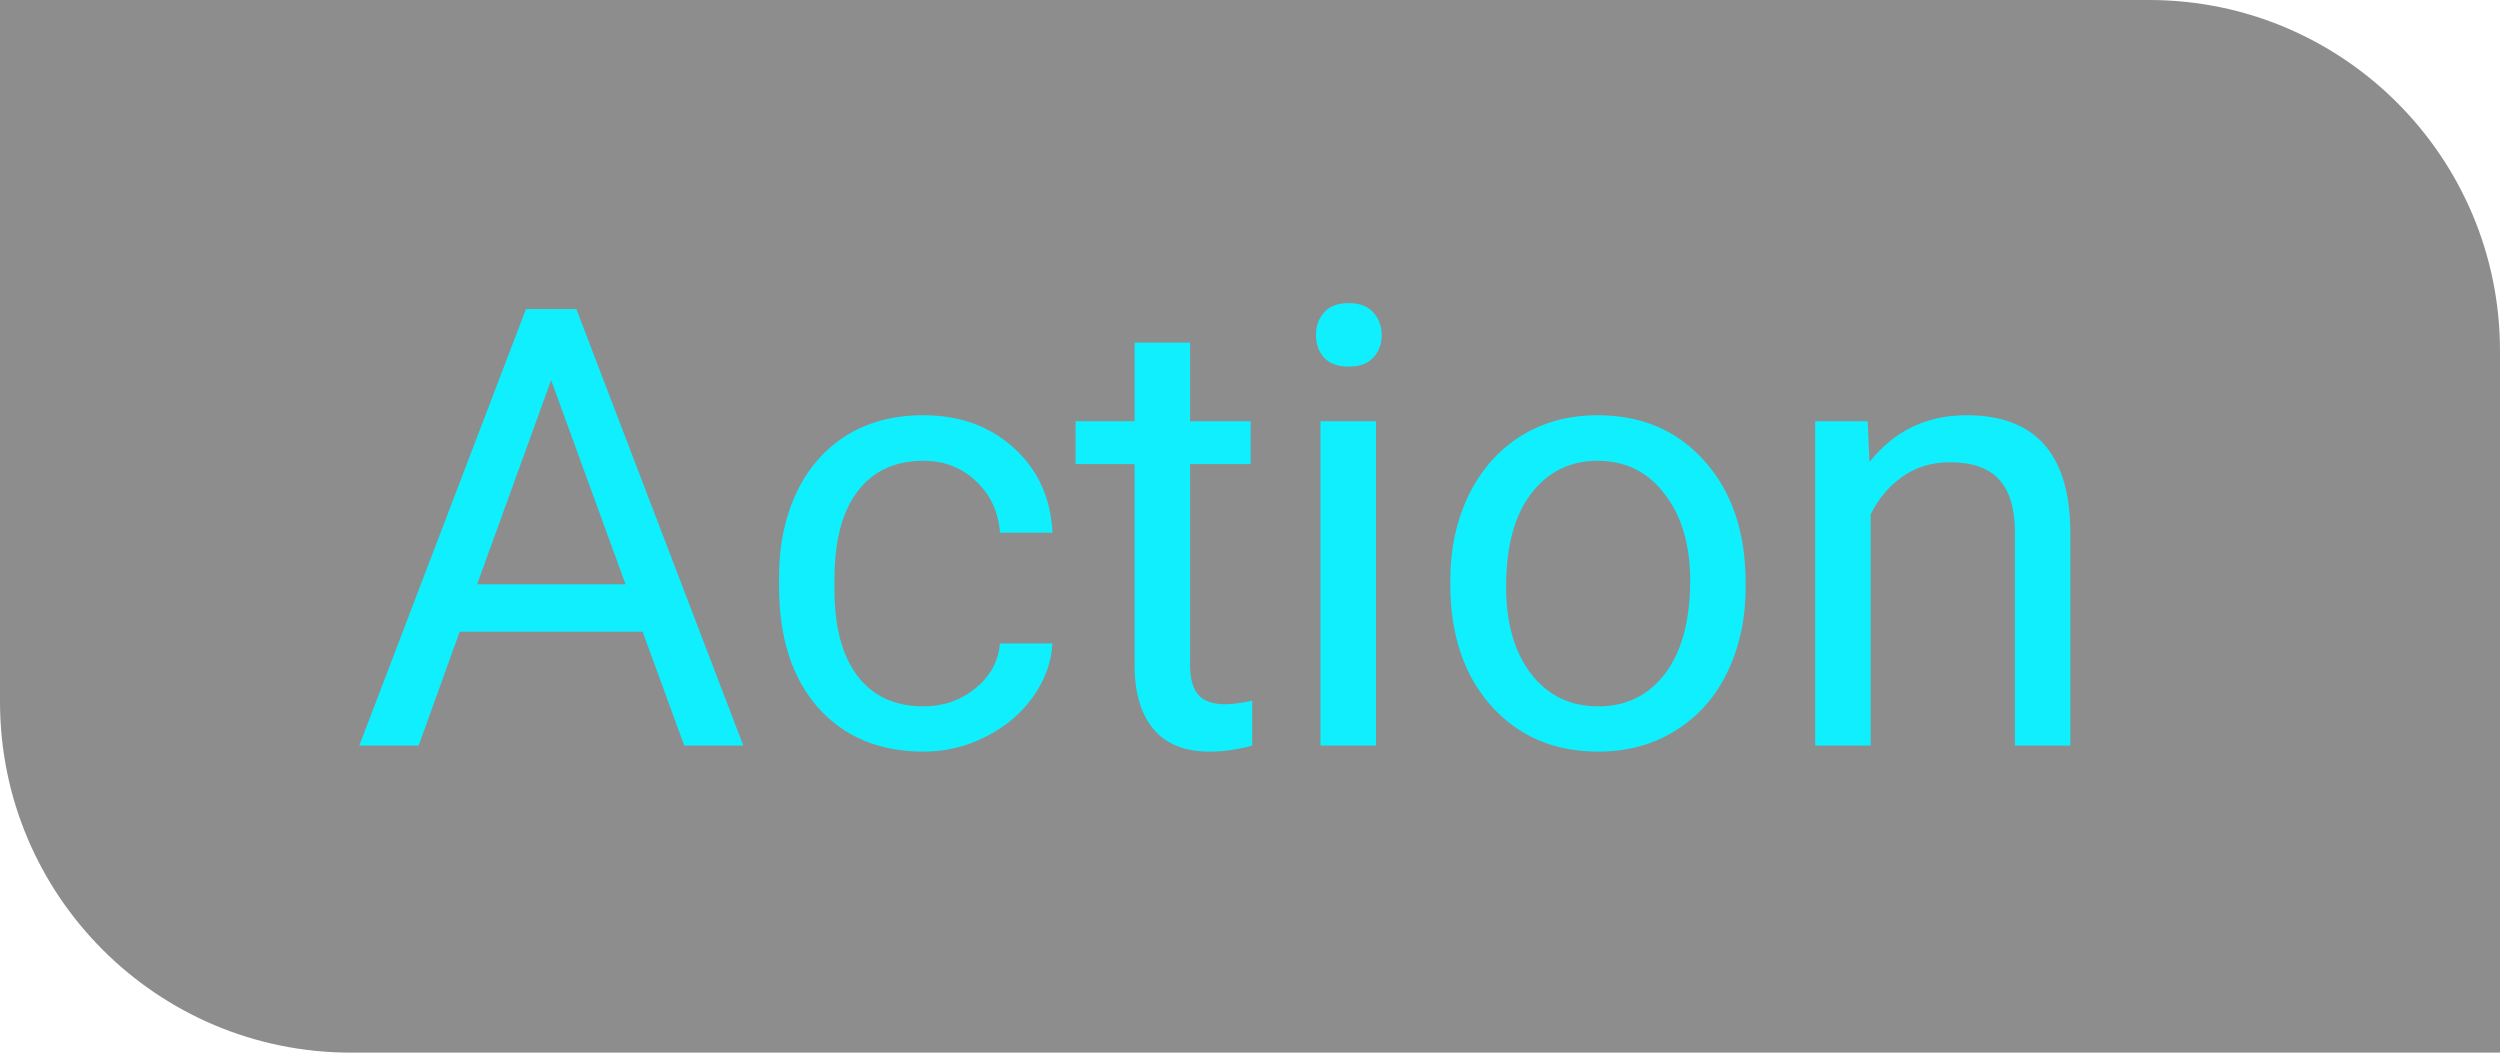
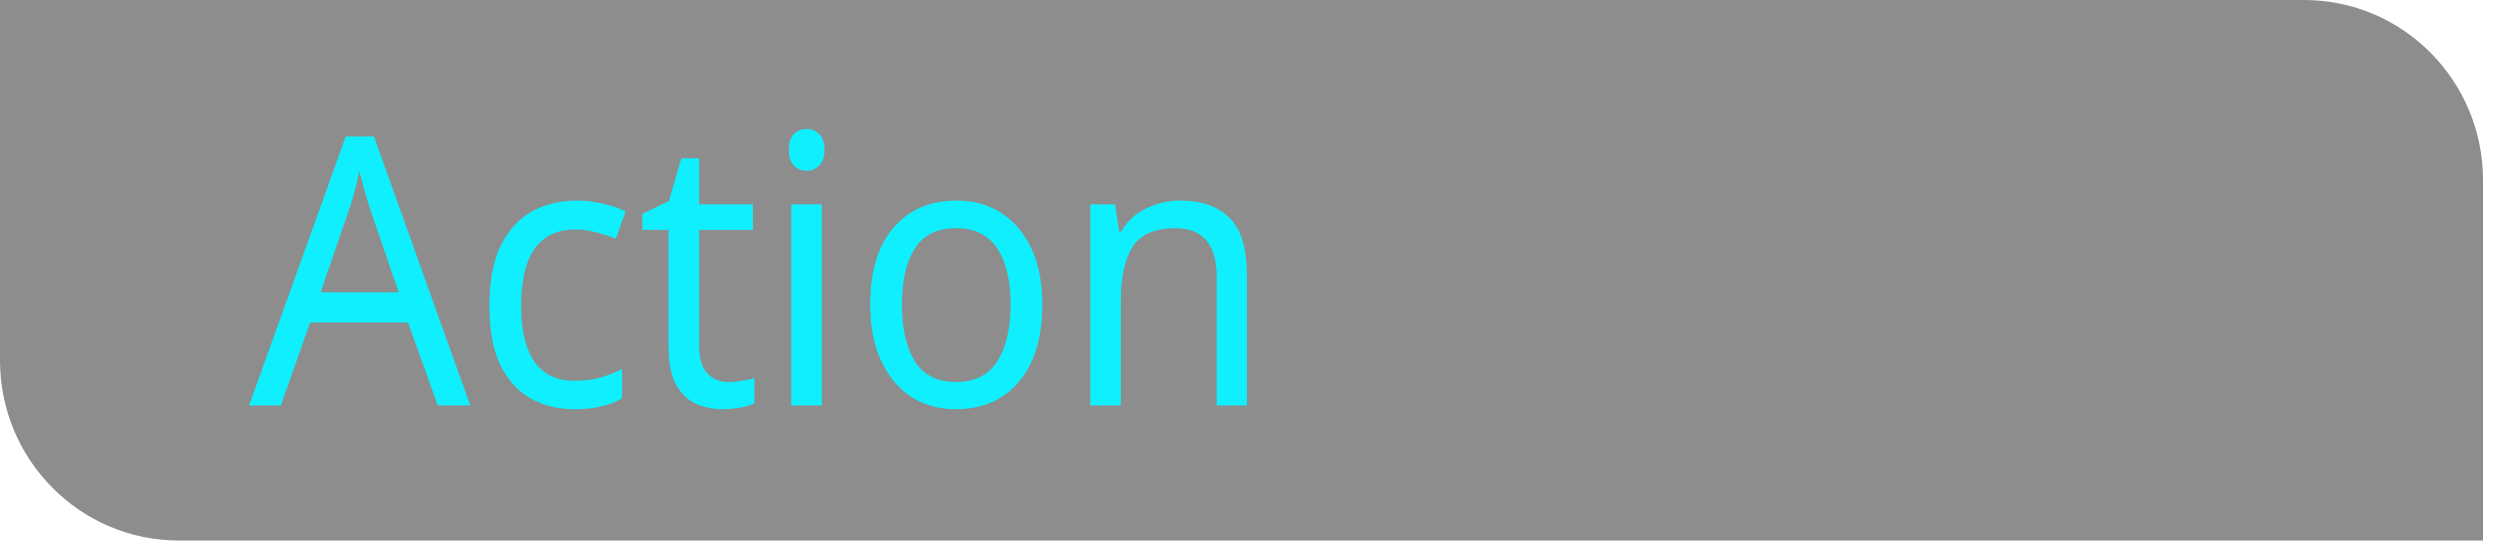
- <svg xmlns="http://www.w3.org/2000/svg" width="57" height="24" viewBox="0 0 57 24" fill="none">
-   <path d="M0 0H49C53.418 0 57 3.582 57 8V24H8C3.582 24 0 20.418 0 16V0Z" fill="#1D1D1D" fill-opacity="0.5" />
-   <path d="M14.651 14.402H10.481L9.545 17H8.191L11.992 7.047H13.141L16.948 17H15.602L14.651 14.402ZM10.878 13.322H14.262L12.566 8.667L10.878 13.322ZM21.057 16.105C21.508 16.105 21.902 15.968 22.239 15.694C22.576 15.421 22.763 15.079 22.8 14.669H23.996C23.973 15.093 23.828 15.496 23.559 15.879C23.29 16.262 22.93 16.567 22.479 16.795C22.032 17.023 21.558 17.137 21.057 17.137C20.049 17.137 19.247 16.802 18.65 16.132C18.058 15.457 17.762 14.537 17.762 13.37V13.158C17.762 12.438 17.894 11.798 18.158 11.237C18.422 10.677 18.801 10.242 19.293 9.932C19.79 9.622 20.375 9.467 21.05 9.467C21.879 9.467 22.567 9.715 23.114 10.212C23.666 10.709 23.96 11.354 23.996 12.146H22.8C22.763 11.668 22.581 11.276 22.253 10.971C21.929 10.661 21.528 10.506 21.05 10.506C20.407 10.506 19.908 10.738 19.553 11.203C19.202 11.663 19.026 12.331 19.026 13.206V13.445C19.026 14.297 19.202 14.954 19.553 15.414C19.904 15.874 20.405 16.105 21.057 16.105ZM27.134 7.812V9.604H28.515V10.581H27.134V15.168C27.134 15.464 27.195 15.688 27.318 15.838C27.441 15.984 27.651 16.057 27.947 16.057C28.093 16.057 28.294 16.029 28.549 15.975V17C28.216 17.091 27.893 17.137 27.578 17.137C27.013 17.137 26.587 16.966 26.3 16.624C26.013 16.282 25.869 15.797 25.869 15.168V10.581H24.523V9.604H25.869V7.812H27.134ZM31.372 17H30.107V9.604H31.372V17ZM30.005 7.642C30.005 7.437 30.066 7.263 30.189 7.122C30.317 6.981 30.504 6.91 30.75 6.91C30.996 6.91 31.183 6.981 31.311 7.122C31.438 7.263 31.502 7.437 31.502 7.642C31.502 7.847 31.438 8.018 31.311 8.154C31.183 8.291 30.996 8.359 30.75 8.359C30.504 8.359 30.317 8.291 30.189 8.154C30.066 8.018 30.005 7.847 30.005 7.642ZM33.067 13.233C33.067 12.509 33.209 11.857 33.491 11.278C33.778 10.7 34.175 10.253 34.681 9.938C35.191 9.624 35.772 9.467 36.424 9.467C37.431 9.467 38.245 9.815 38.864 10.513C39.489 11.21 39.801 12.137 39.801 13.295V13.384C39.801 14.104 39.662 14.751 39.384 15.325C39.11 15.895 38.716 16.339 38.201 16.658C37.691 16.977 37.103 17.137 36.438 17.137C35.435 17.137 34.621 16.788 33.997 16.091C33.377 15.394 33.067 14.471 33.067 13.322V13.233ZM34.339 13.384C34.339 14.204 34.528 14.863 34.906 15.359C35.289 15.856 35.8 16.105 36.438 16.105C37.08 16.105 37.59 15.854 37.969 15.352C38.347 14.847 38.536 14.14 38.536 13.233C38.536 12.422 38.342 11.766 37.955 11.265C37.572 10.759 37.062 10.506 36.424 10.506C35.8 10.506 35.296 10.754 34.913 11.251C34.53 11.748 34.339 12.459 34.339 13.384ZM42.583 9.604L42.624 10.533C43.189 9.822 43.927 9.467 44.839 9.467C46.402 9.467 47.19 10.349 47.204 12.112V17H45.94V12.105C45.935 11.572 45.812 11.178 45.57 10.923C45.333 10.668 44.962 10.54 44.456 10.54C44.046 10.54 43.686 10.649 43.376 10.868C43.066 11.087 42.825 11.374 42.651 11.729V17H41.387V9.604H42.583Z" fill="#0FEFFD" />
+ <svg xmlns="http://www.w3.org/2000/svg" width="111" height="24" fill="none">
+   <g>
+     <path stroke="null" id="svg_1" fill-opacity="0.5" fill="#1D1D1D" d="m0,0l102.3,0c4.388,0 7.946,3.582 7.946,8l0,16l-102.3,0c-4.388,0 -7.946,-3.582 -7.946,-8l0,-16z" />
+     <text transform="matrix(1.09888 0 0 1.19065 10.4796 -1.86192)" font-weight="normal" stroke="null" xml:space="preserve" text-anchor="start" font-family="'Azeret Mono'" font-size="14" id="svg_3" y="16.683" x="0.527" fill="#0feffd">Action</text>
+   </g>
</svg>
